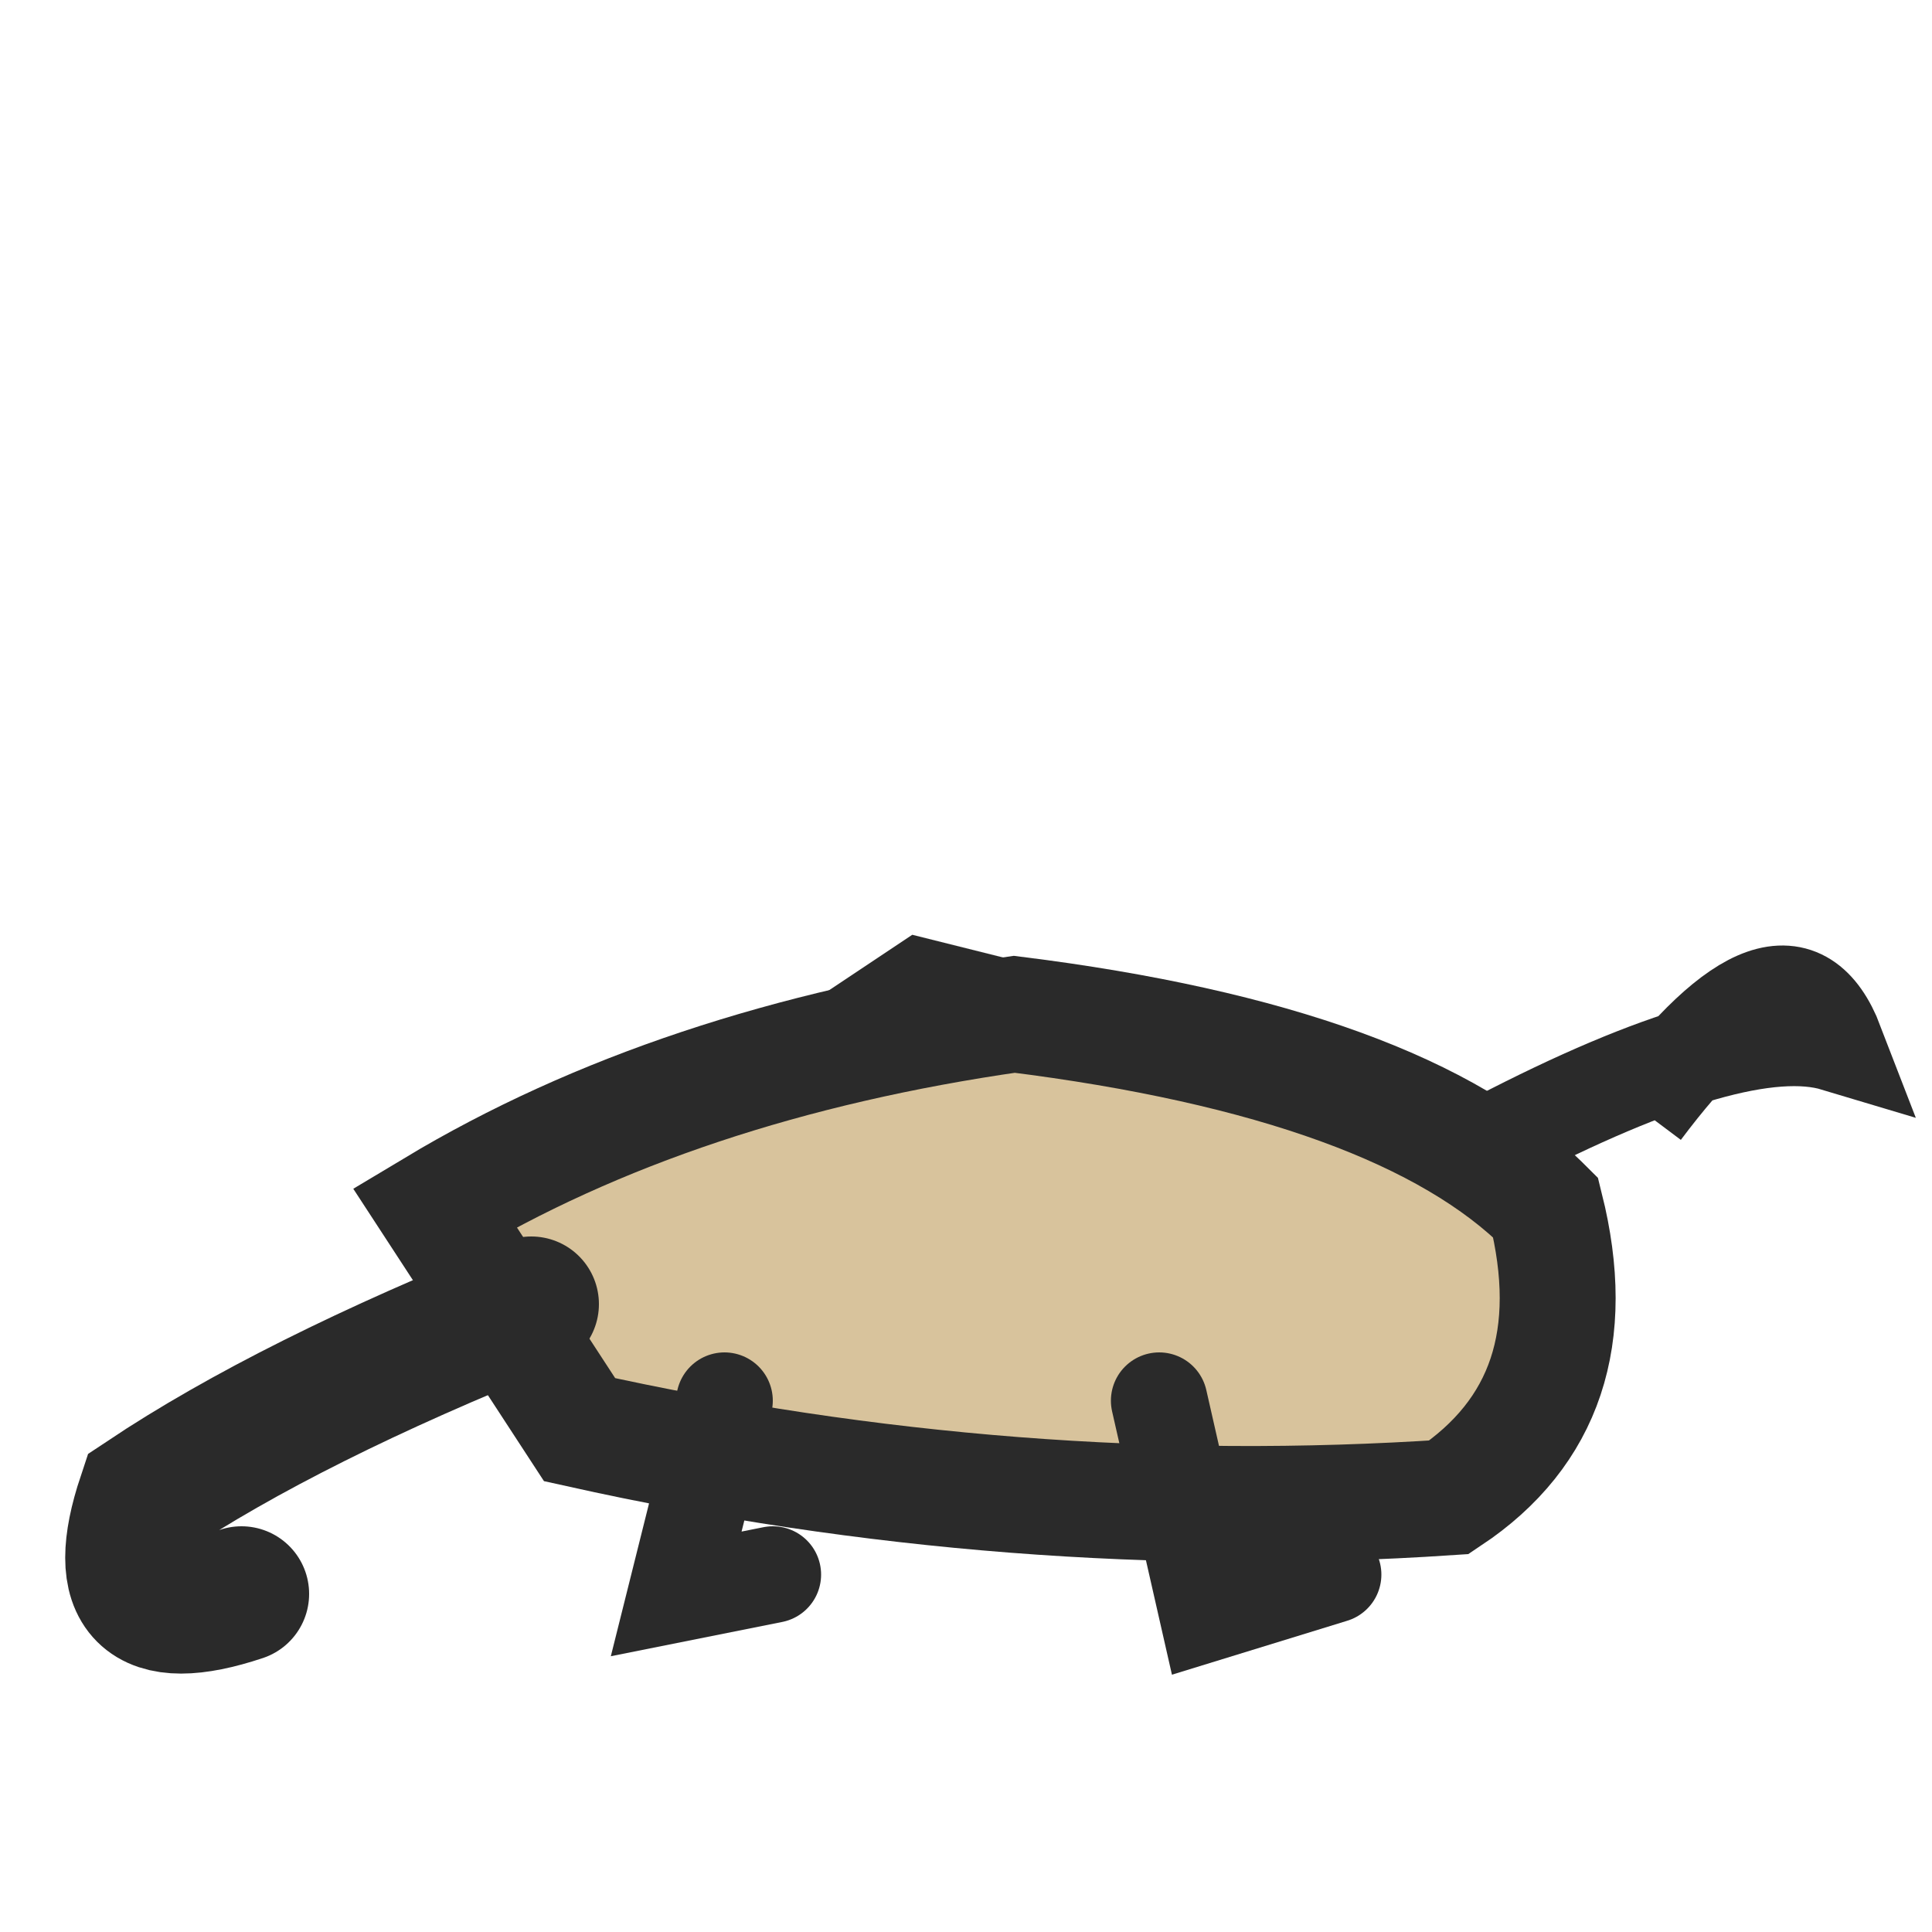
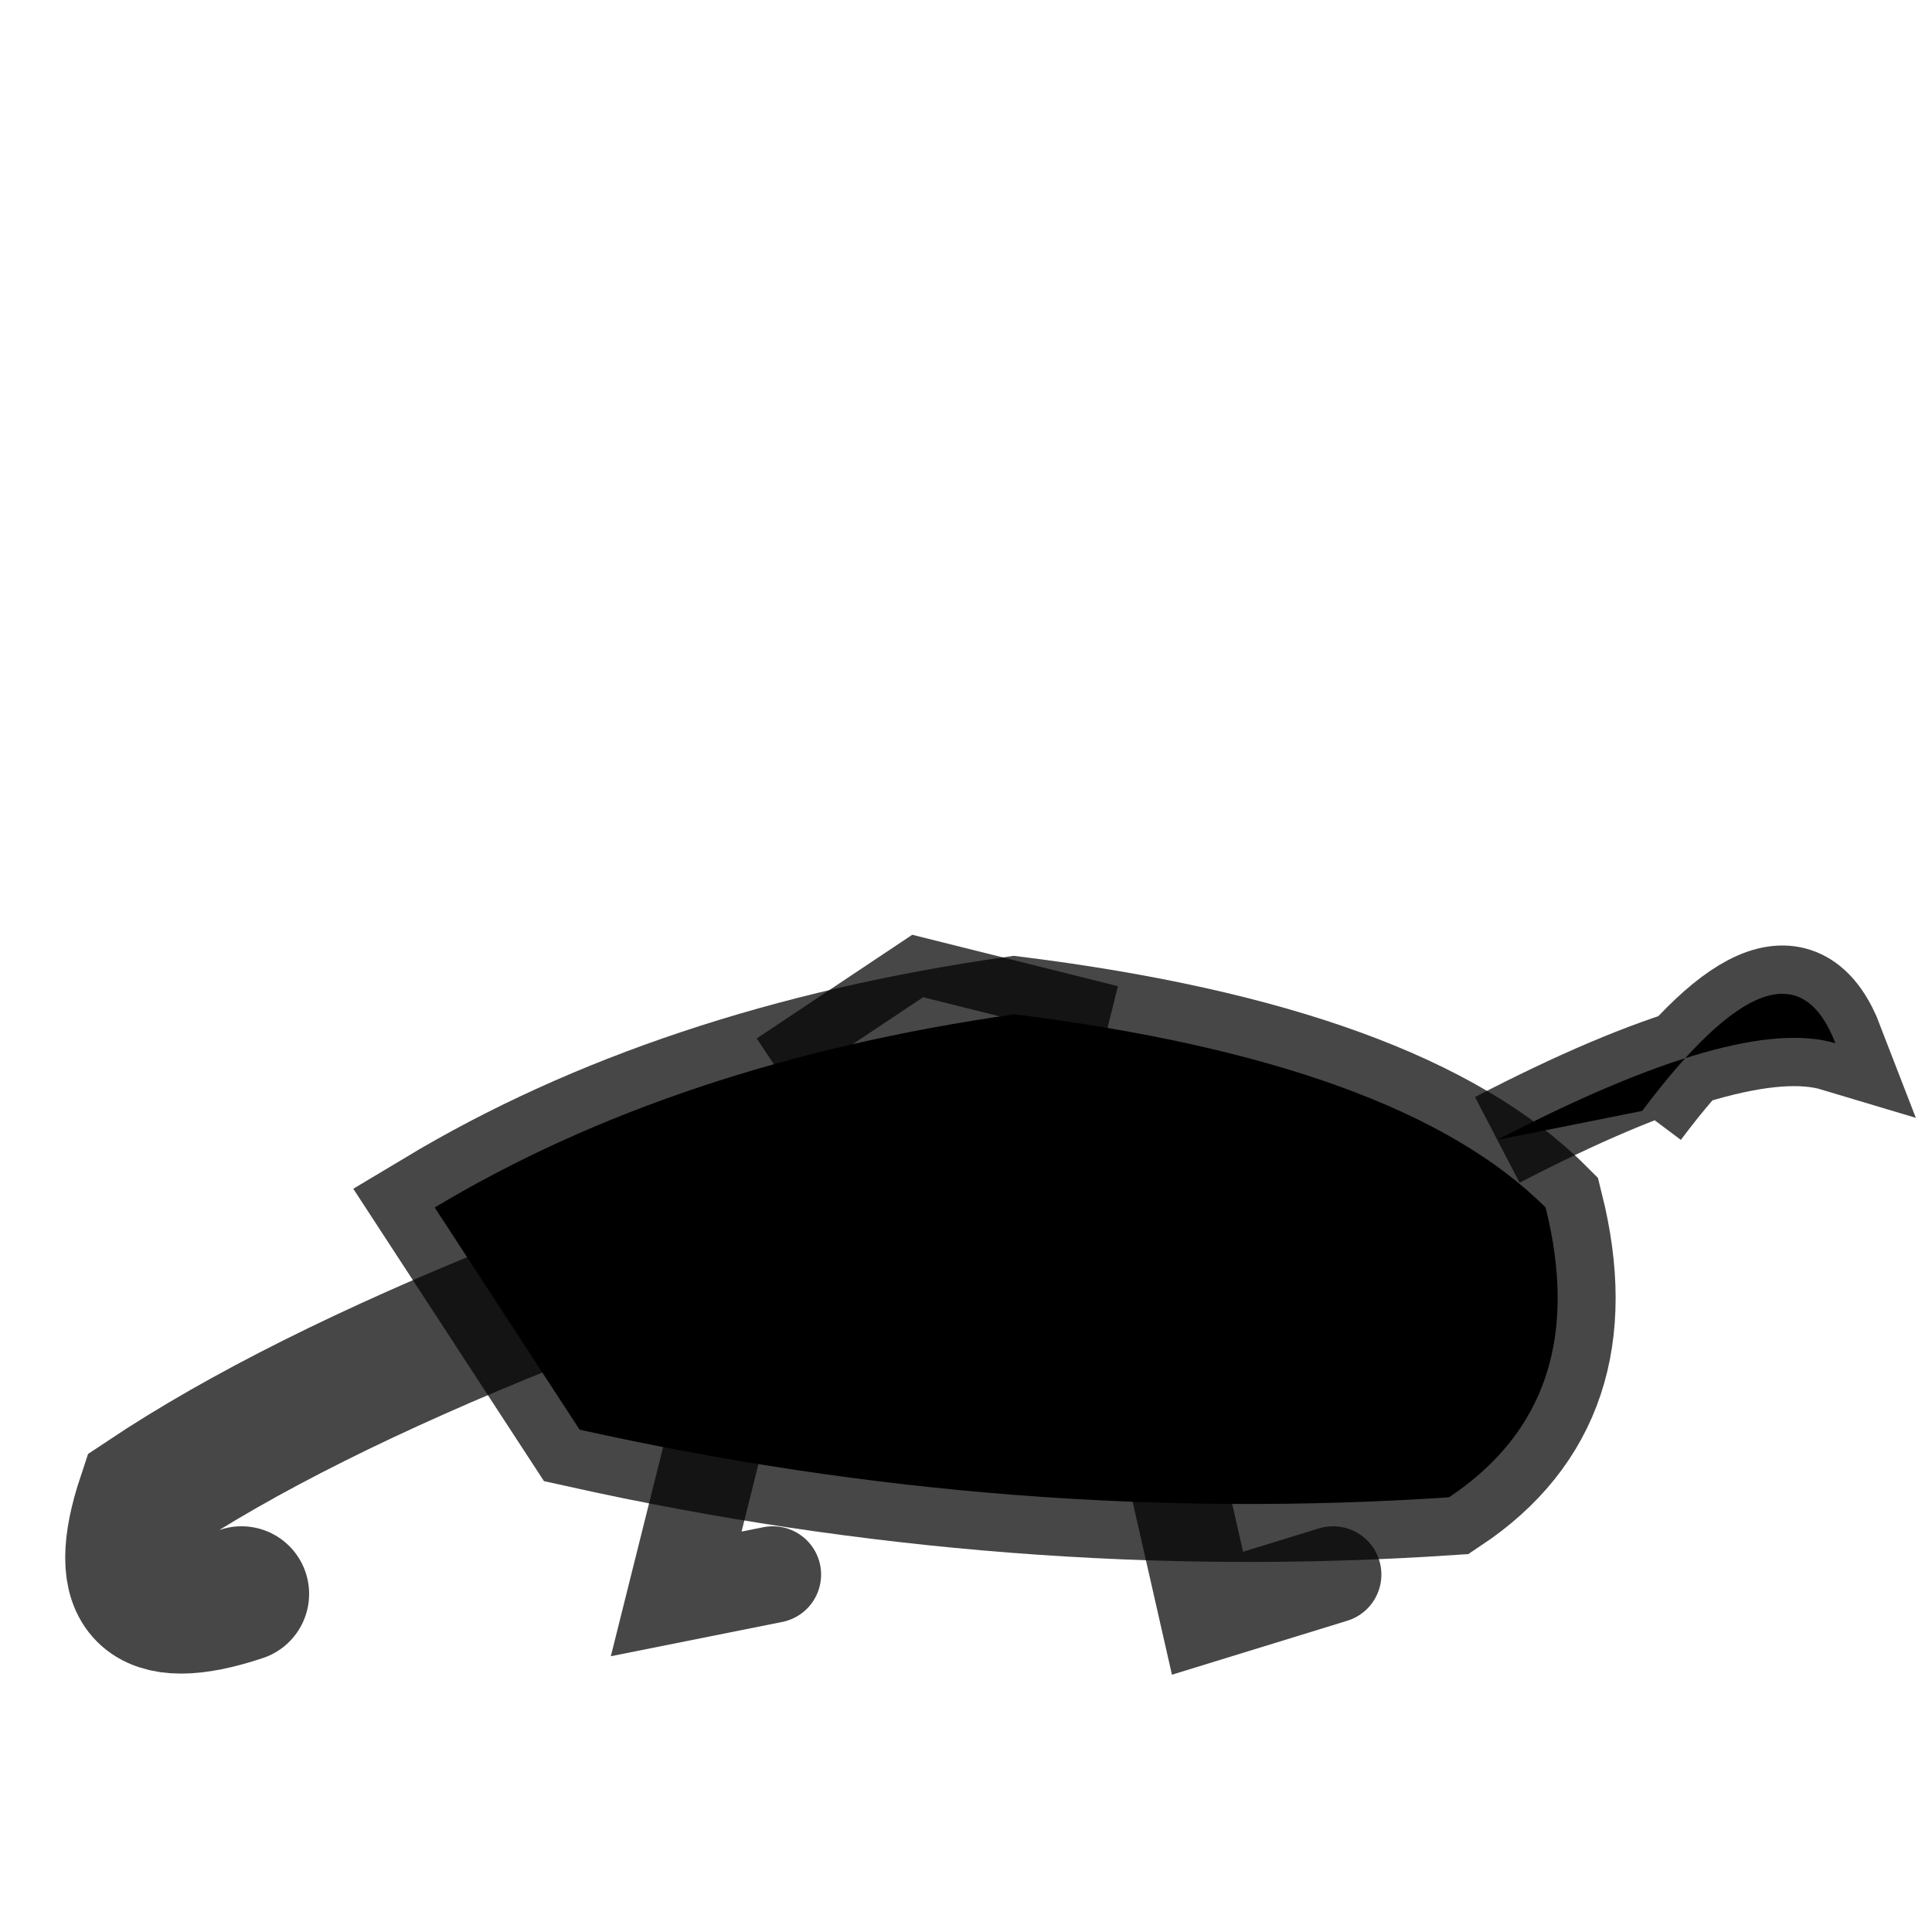
<svg xmlns="http://www.w3.org/2000/svg" fill="none" viewBox="0 0 200 200" height="200" width="200">
-   <path stroke-width="12" stroke="#2a2a2a" fill="#d8c39c" d="M45 125 Q70 110 105 105 Q145 110 160 125 Q165 145 150 155 Q105 158 60 148 Z" />
-   <path stroke-width="10" stroke="#2a2a2a" fill="#d8c39c" d="M155 118 Q180 105 190 108 Q185 95 170 115" />
-   <path stroke-linecap="round" stroke-width="10" stroke="#2a2a2a" fill="none" d="M75 145 L70 165 L80 163" />
-   <path stroke-linecap="round" stroke-width="10" stroke="#2a2a2a" fill="none" d="M120 145 L125 167 L138 163" />
-   <path stroke-linecap="round" stroke-width="14" stroke="#2a2a2a" fill="none" d="M55 135 Q30 145 15 155 Q10 170 25 165" />
-   <path stroke-width="6" stroke="#2a2a2a" fill="none" d="M80 110 L95 100 L115 105" />
+   <g id="core">
+     <path stroke-width="12" stroke="currentColor" fill="currentColor" d="M45 125 Q70 110 105 105 Q145 110 160 125 Q165 145 150 155 Q105 158 60 148 Z" stroke-opacity=".72" />
+   </g>
+   <g id="limbs">
+     <path stroke-linecap="round" stroke-width="10" stroke="currentColor" fill="none" d="M120 145 L125 167 L138 163" stroke-opacity=".72" />
+   </g>
+   <g id="head">
+     <path stroke-width="10" stroke="currentColor" fill="currentColor" d="M155 118 Q180 105 190 108 Q185 95 170 115" stroke-opacity=".72" />
+   </g>
+   <g id="signature">
+     <path stroke-linecap="round" stroke-width="10" stroke="currentColor" fill="none" d="M75 145 L70 165 L80 163" stroke-opacity=".72" />
+   </g>
+   <g id="detail">
+     <path stroke-linecap="round" stroke-width="14" stroke="currentColor" fill="none" d="M55 135 Q30 145 15 155 Q10 170 25 165" stroke-opacity=".72" />
+     <path stroke-width="6" stroke="currentColor" fill="none" d="M80 110 L95 100 L115 105" stroke-opacity=".72" />
+   </g>
</svg>
